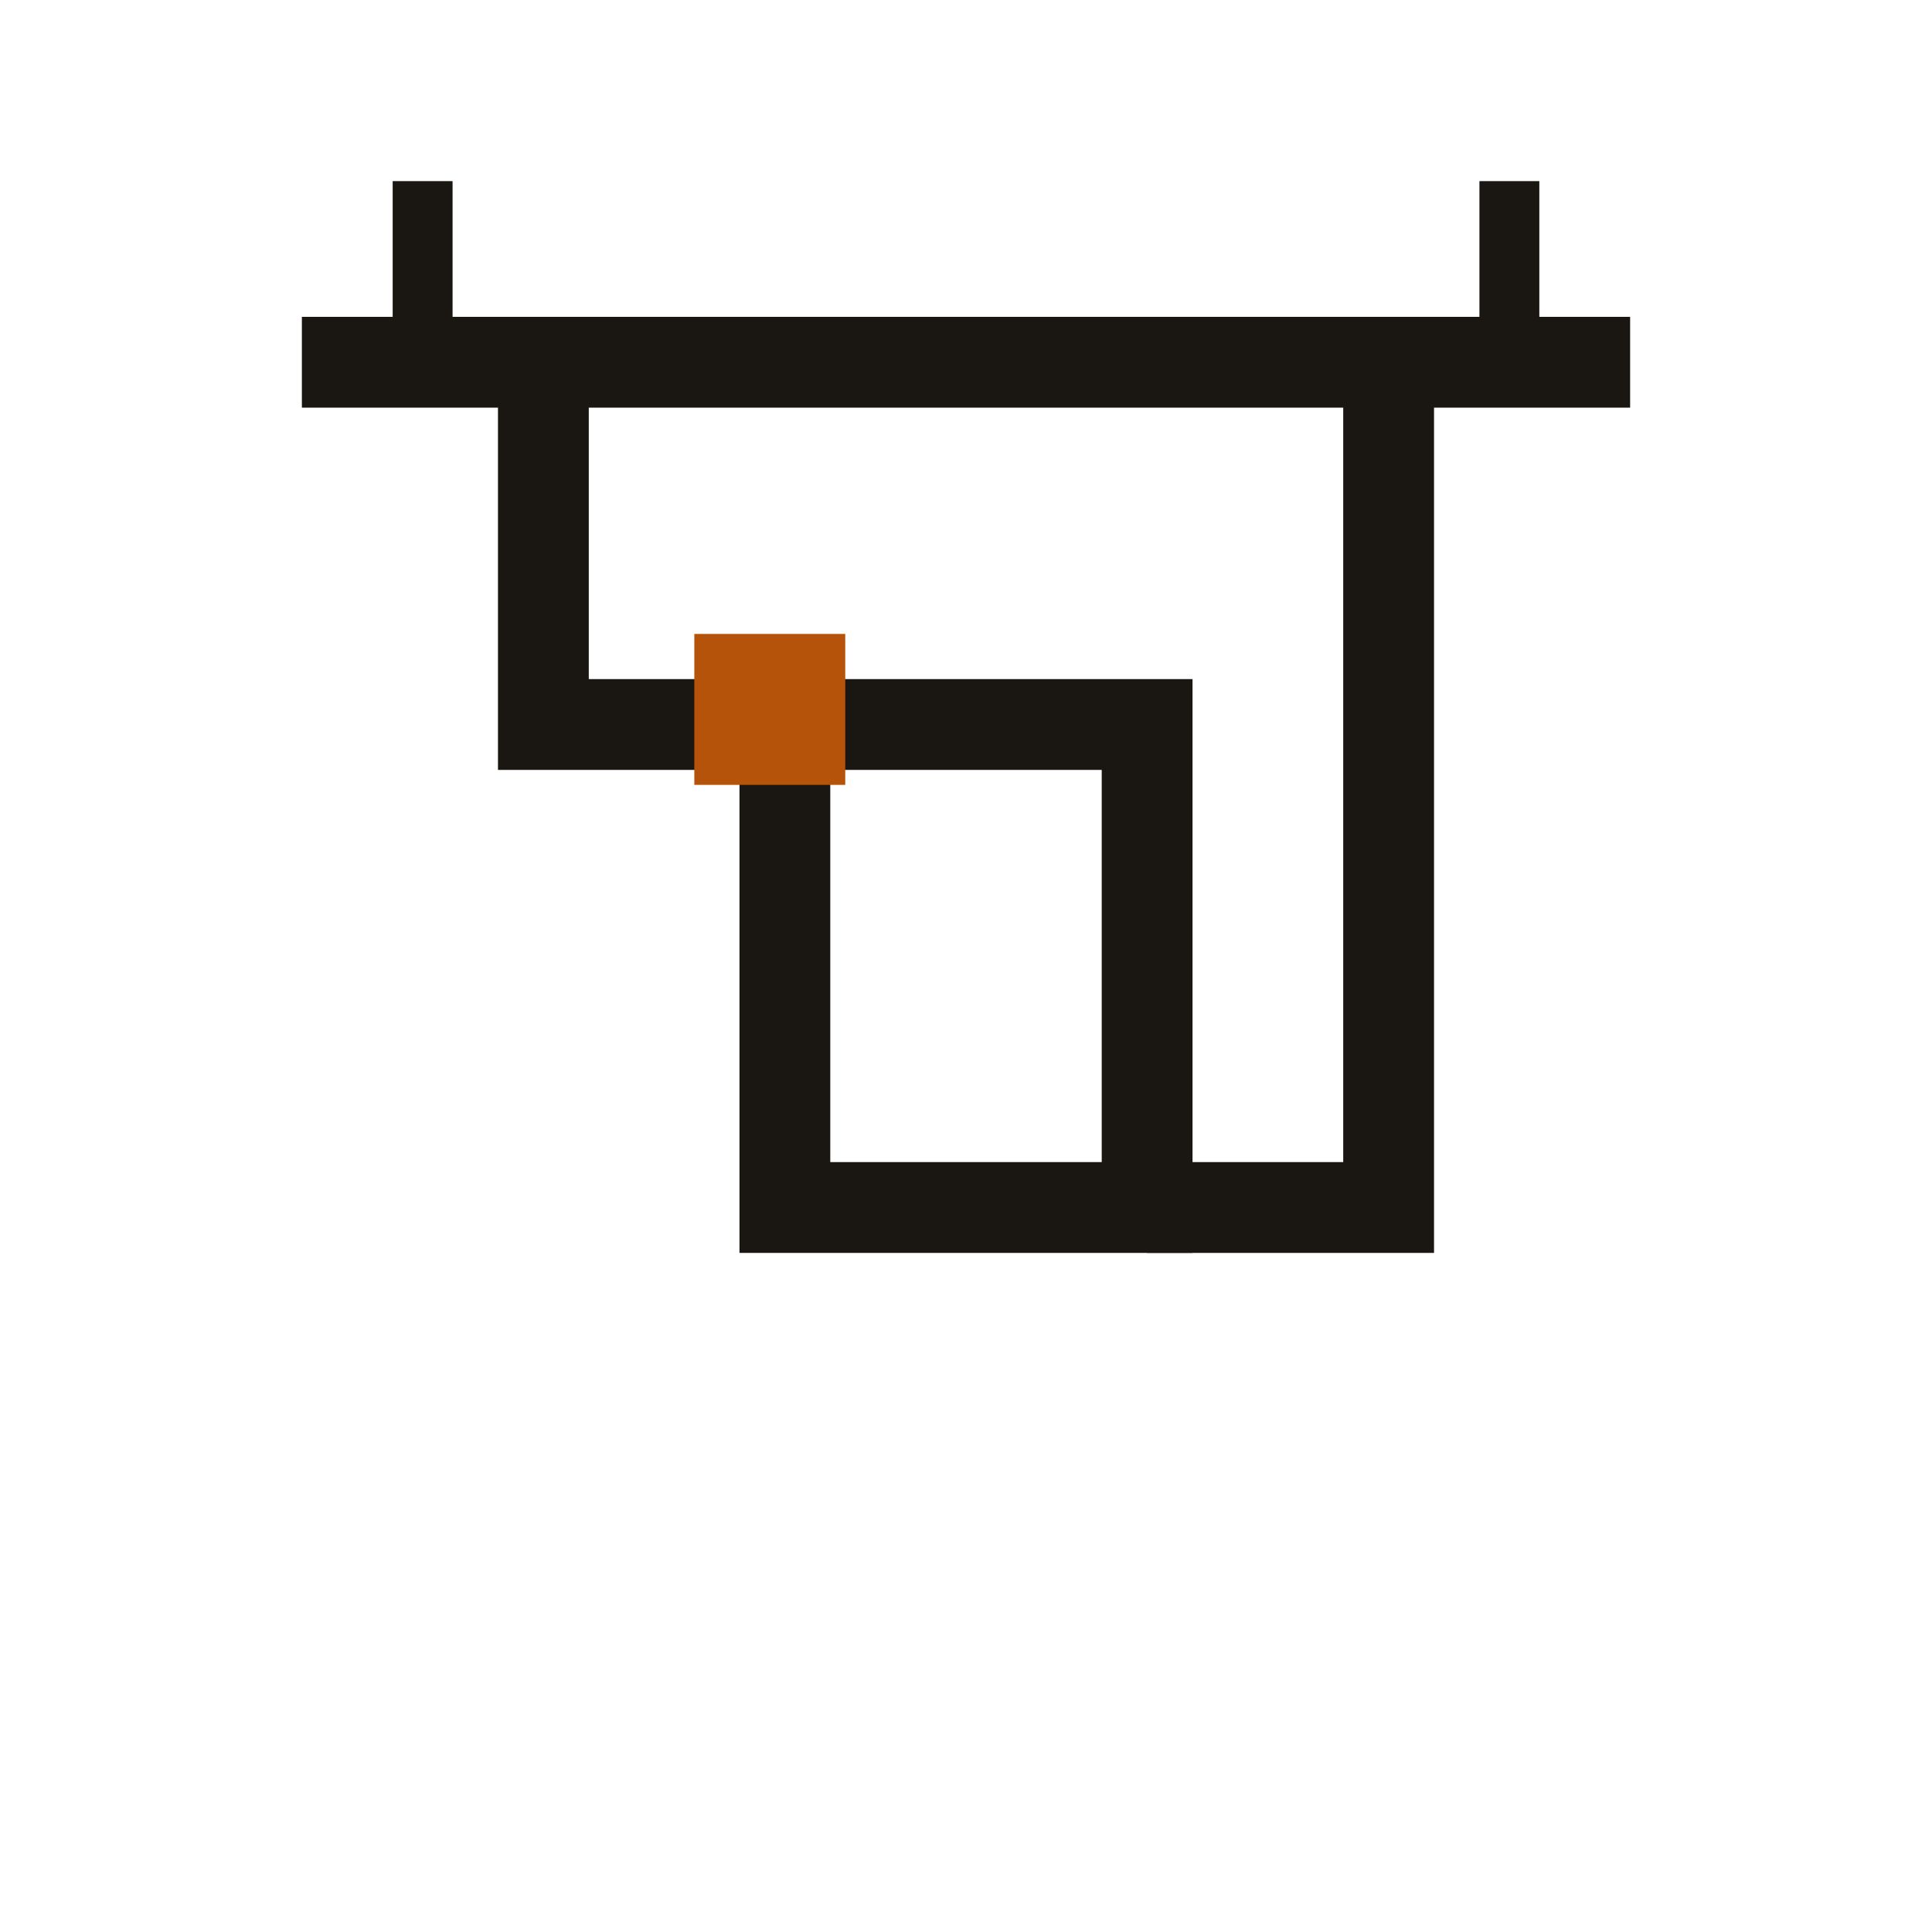
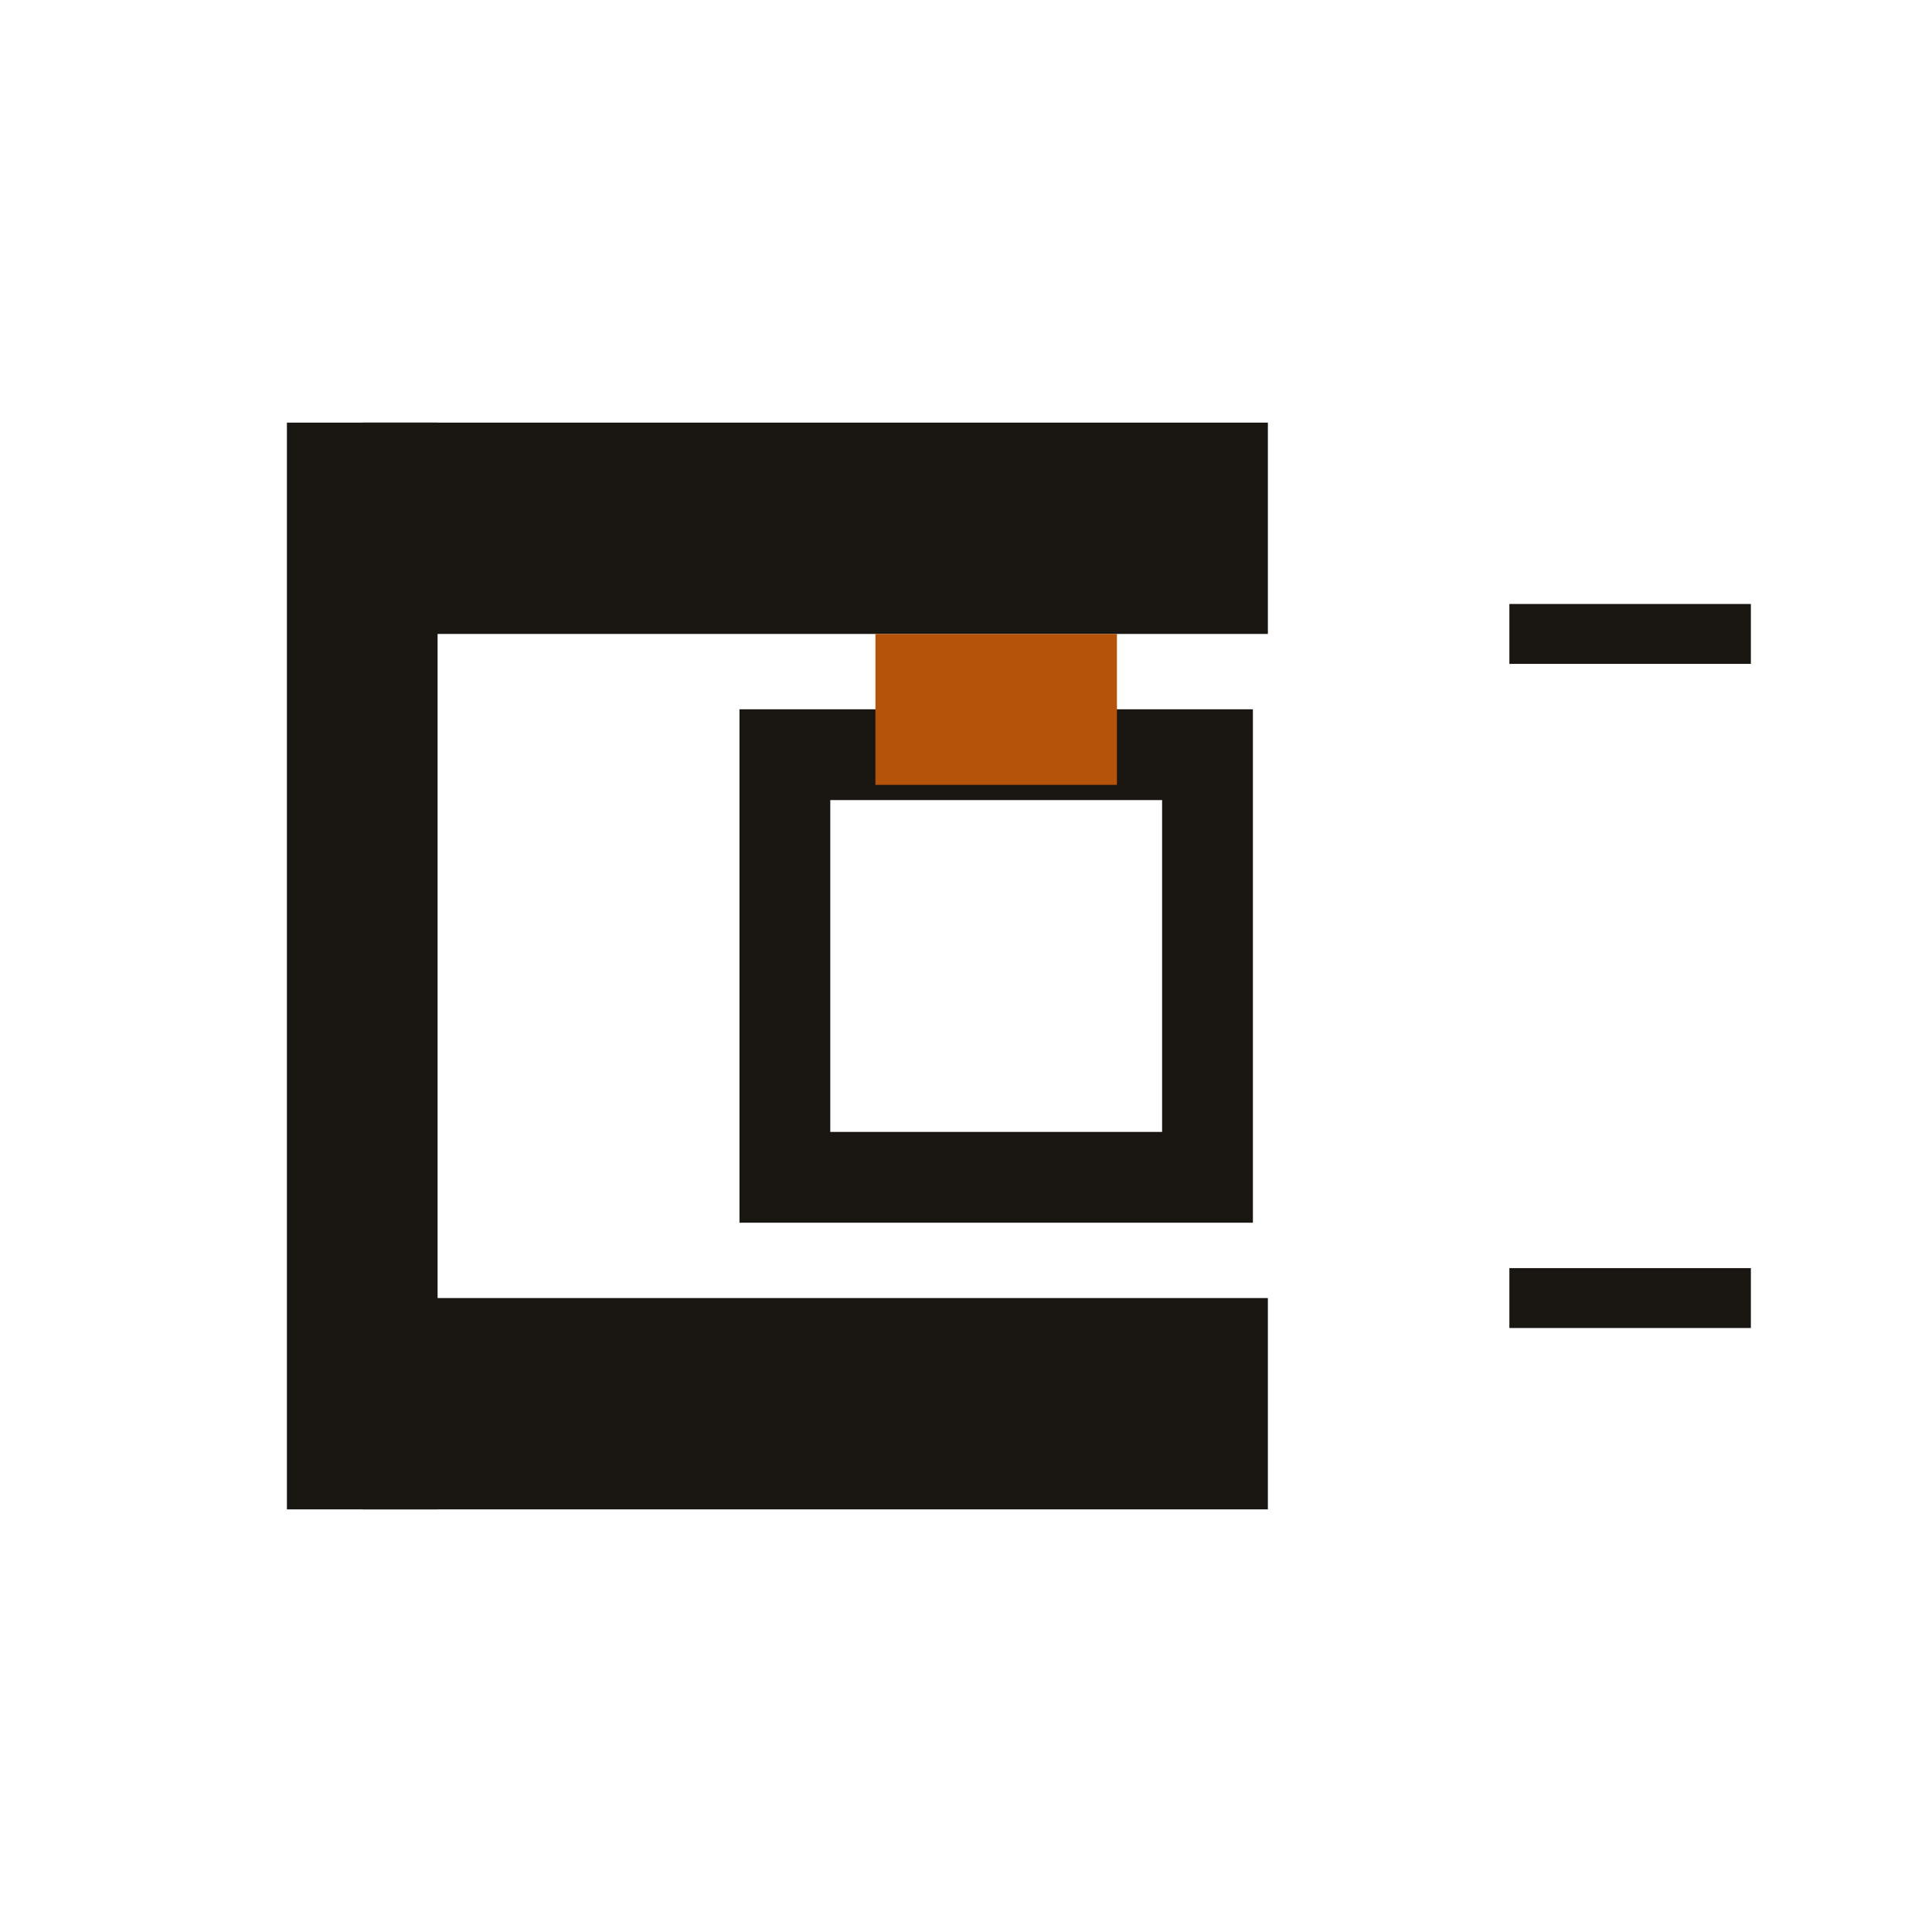
<svg xmlns="http://www.w3.org/2000/svg" viewBox="0 0 64 64" role="img" aria-label="snapgauge">
-   <rect x="26" y="24" width="12" height="16" fill="none" stroke="#1A1712" stroke-width="3.008" />
-   <path d="M10 12 H54" fill="none" stroke="#1A1712" stroke-width="3.008" />
-   <path d="M18 12 V24 H26" fill="none" stroke="#1A1712" stroke-width="3.008" />
-   <path d="M46 12 V40 H38" fill="none" stroke="#1A1712" stroke-width="3.008" />
-   <path d="M14 12 V6" fill="none" stroke="#1A1712" stroke-width="1.984" />
-   <path d="M50 12 V6" fill="none" stroke="#1A1712" stroke-width="1.984" />
-   <rect x="23" y="21" width="5" height="5" fill="#B45309" />
+   <path d="M12 14 V50" fill="none" stroke="#1A1712" stroke-width="4.992" />
+   <rect x="12" y="14" width="30" height="7" fill="#1A1712" />
+   <rect x="12" y="43" width="30" height="7" fill="#1A1712" />
+   <rect x="26" y="25" width="14" height="14" fill="none" stroke="#1A1712" stroke-width="3.008" />
+   <path d="M50 21 H58" fill="none" stroke="#1A1712" stroke-width="1.984" />
+   <path d="M50 43 H58" fill="none" stroke="#1A1712" stroke-width="1.984" />
+   <rect x="29" y="21" width="8" height="5" fill="#B45309" />
</svg>
